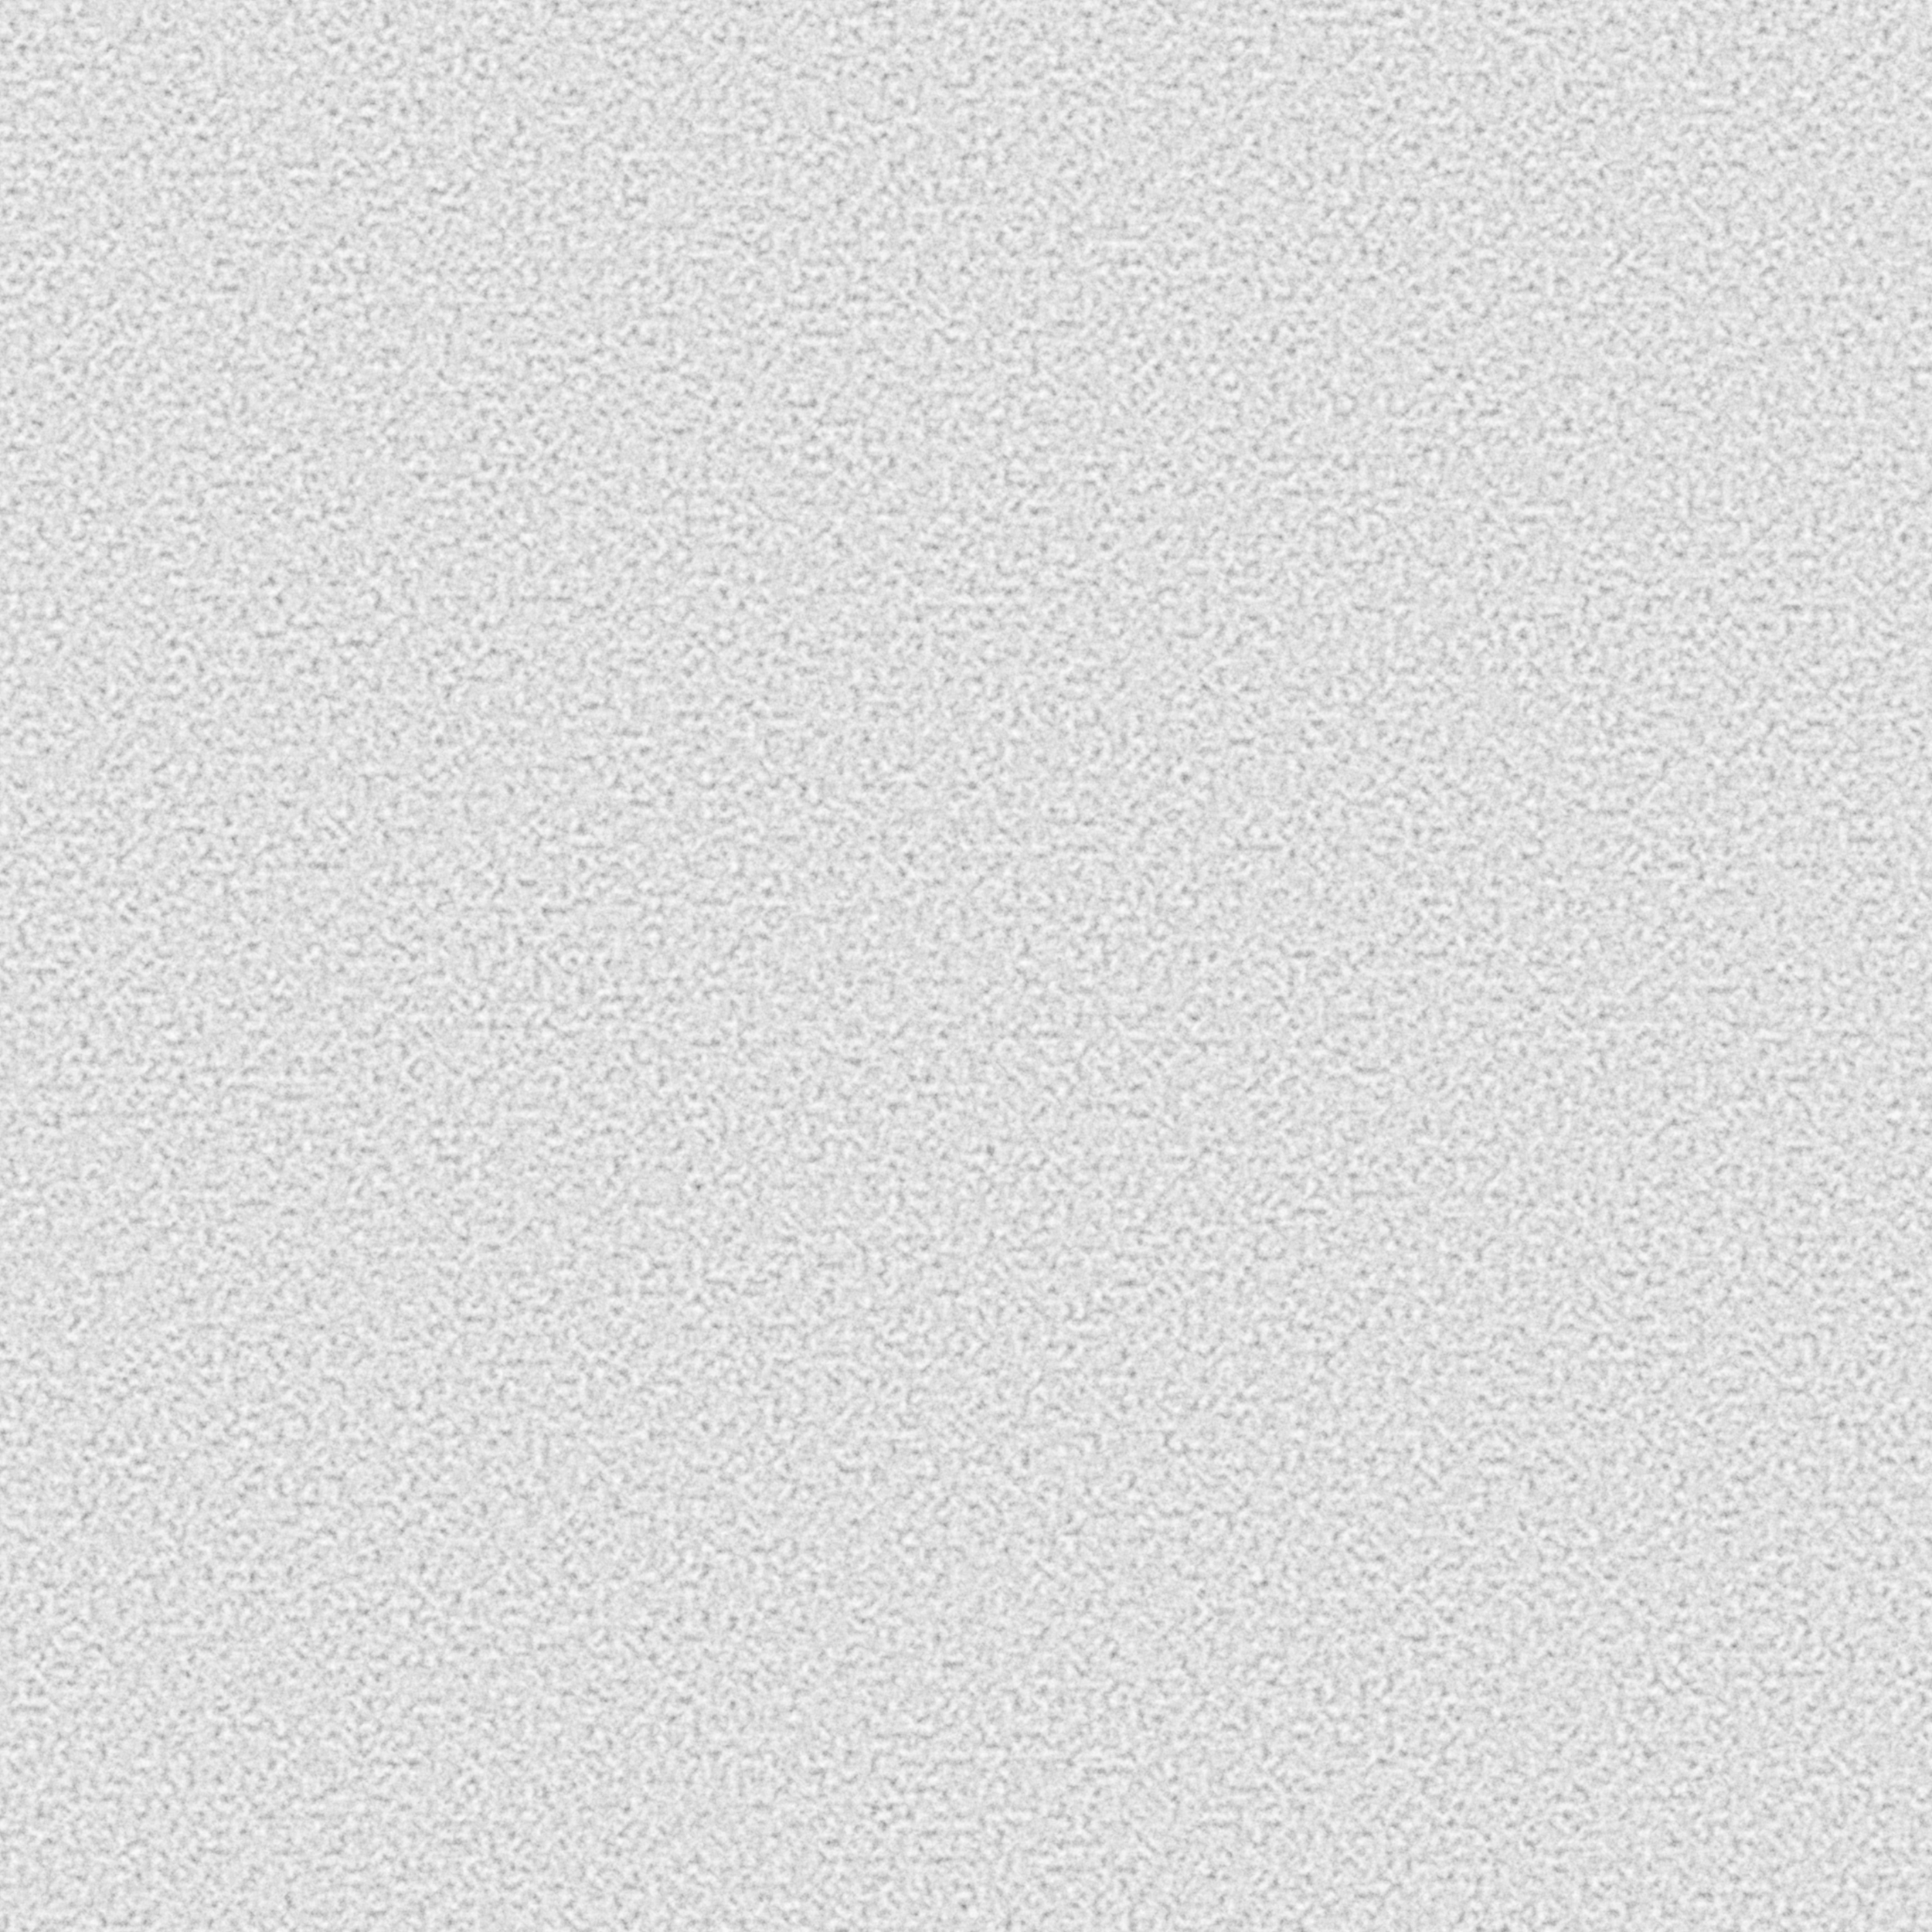
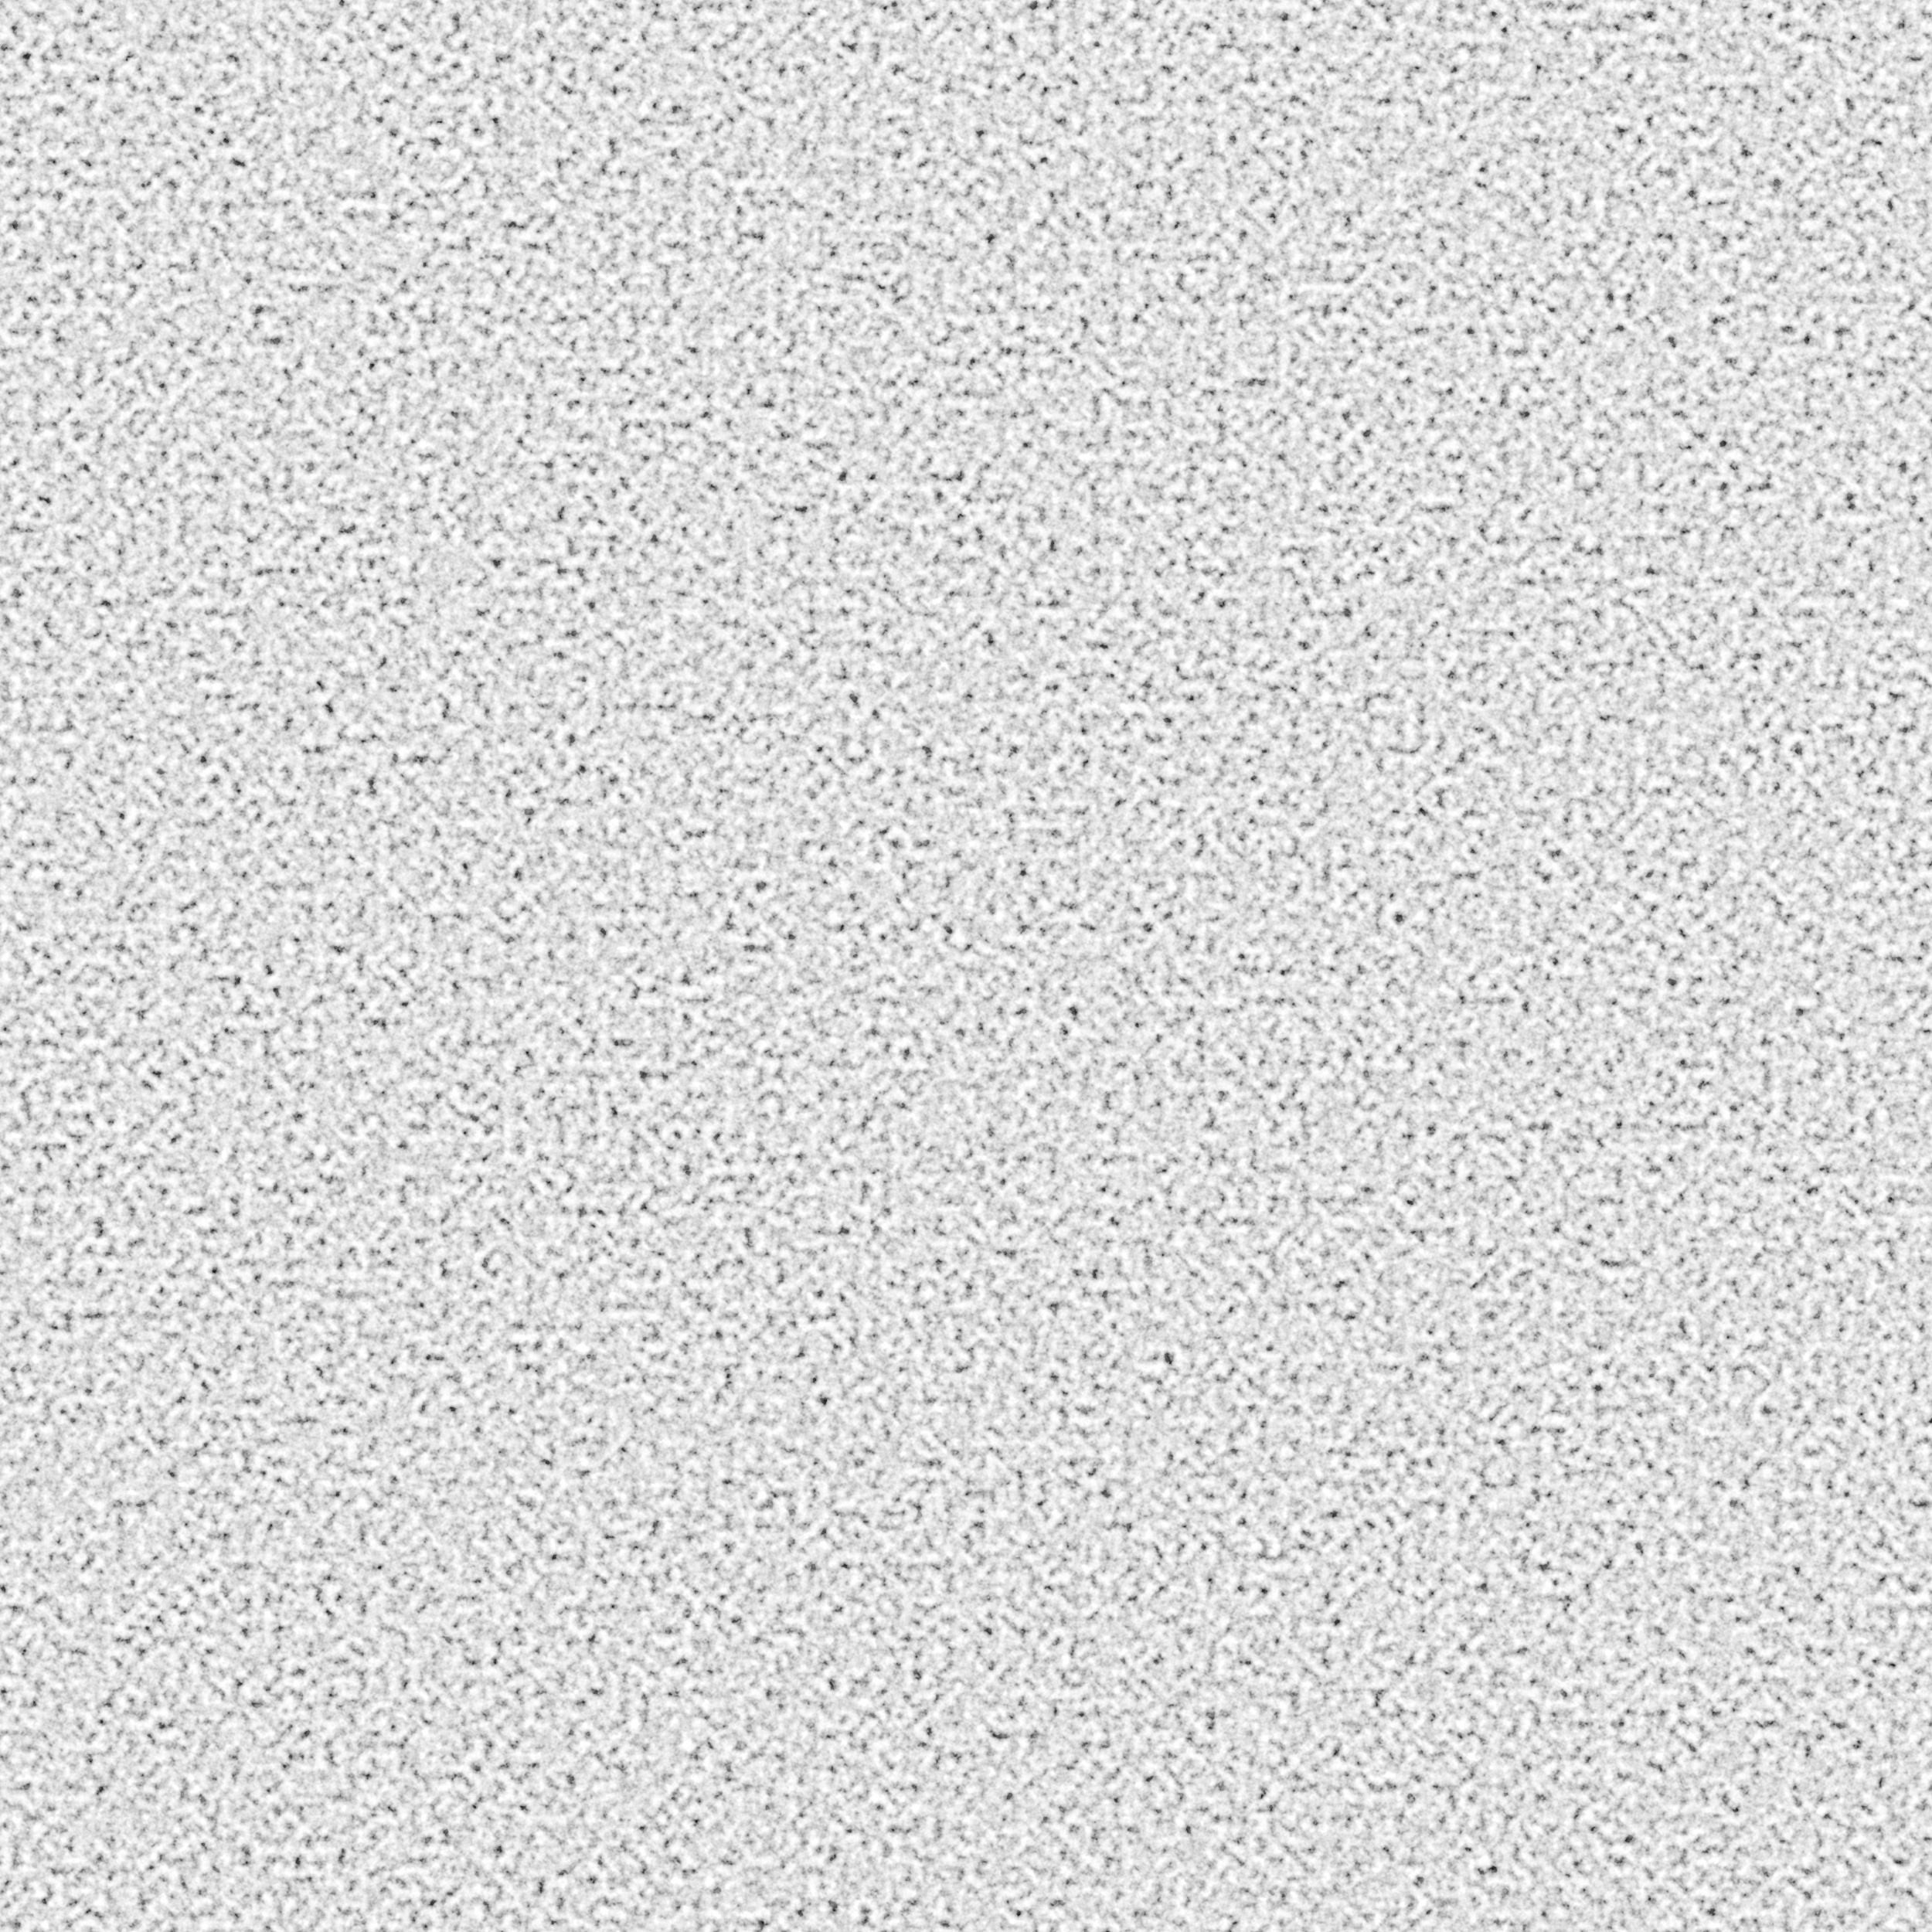
<svg xmlns="http://www.w3.org/2000/svg" width="256" height="256" viewBox="0 0 256 256">
  <filter id="grain" x="0" y="0" width="100%" height="100%">
-     <feTurbulence type="fractalNoise" baseFrequency="0.85" numOctaves="3" seed="12" stitchTiles="stitch" />
+     <feTurbulence type="fractalNoise" baseFrequency="0.72" numOctaves="3" seed="12" stitchTiles="stitch" />
    <feColorMatrix type="saturate" values="0" />
+     <feComponentTransfer>
+       <feFuncR type="linear" slope="2.4" intercept="-0.7" />
+       <feFuncG type="linear" slope="2.4" intercept="-0.7" />
+       <feFuncB type="linear" slope="2.4" intercept="-0.7" />
+     </feComponentTransfer>
  </filter>
  <path fill="#808080" filter="url(#grain)" d="M0 0h256v256H0z" />
</svg>
